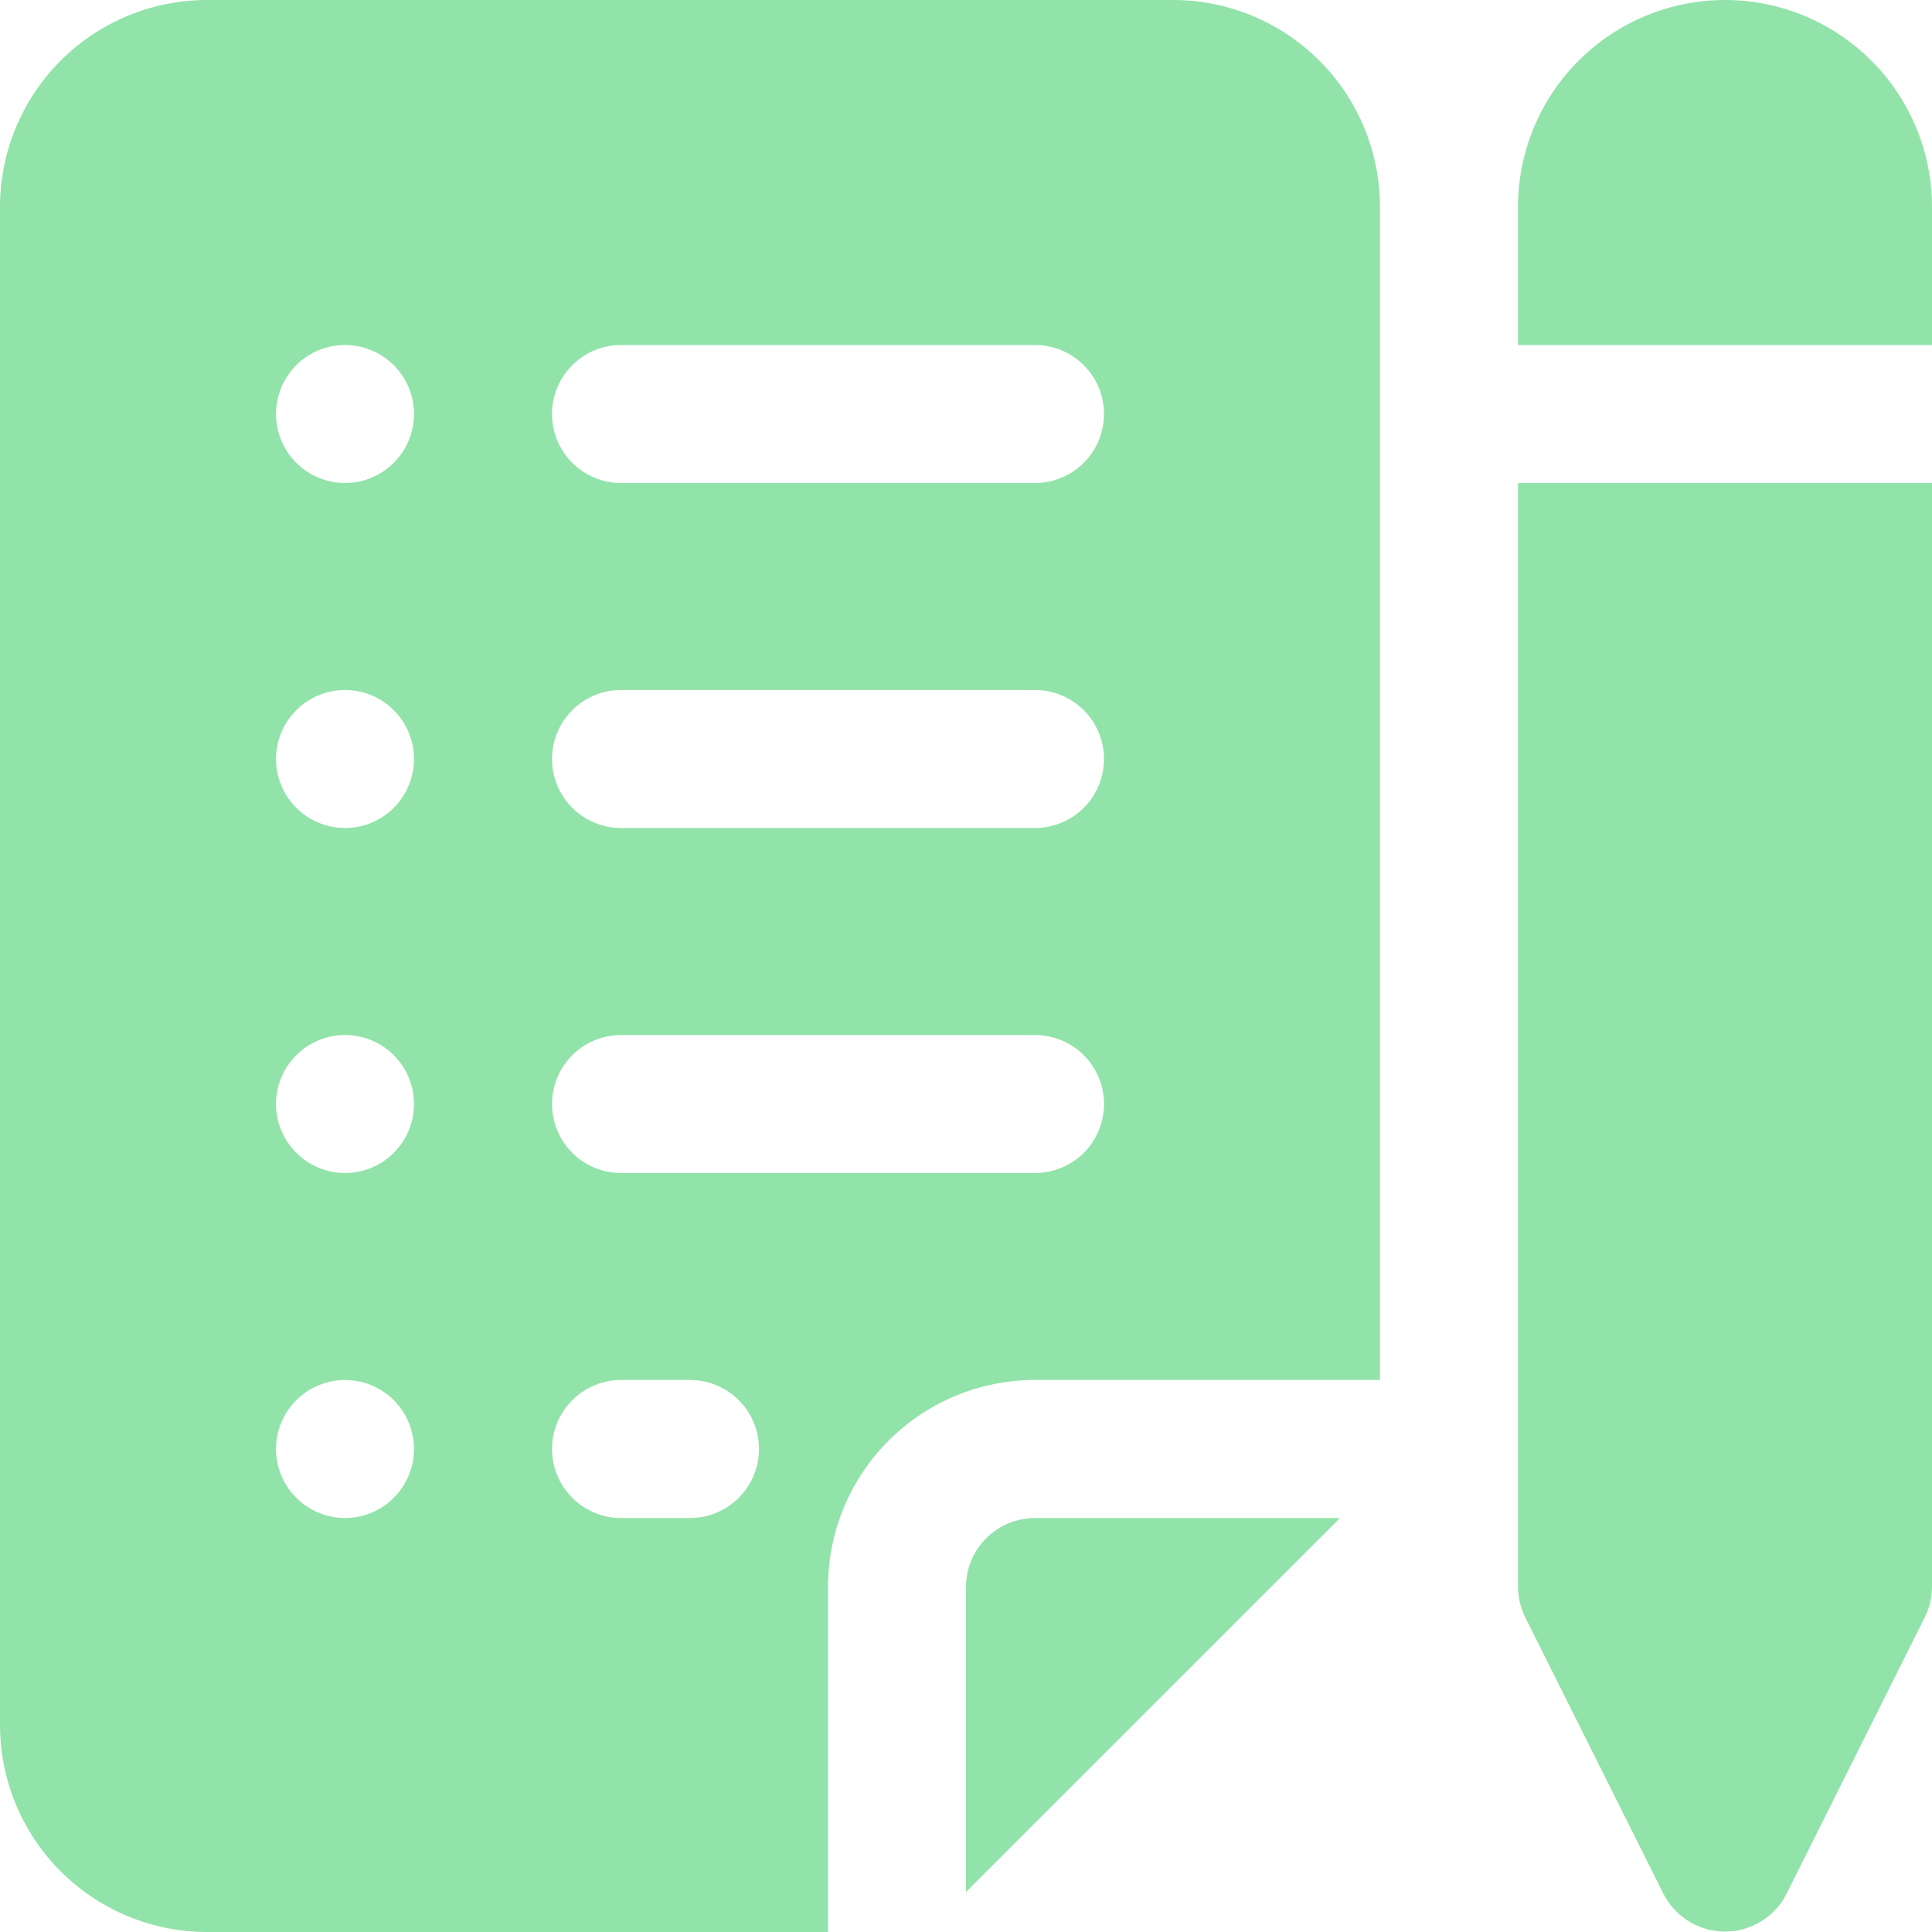
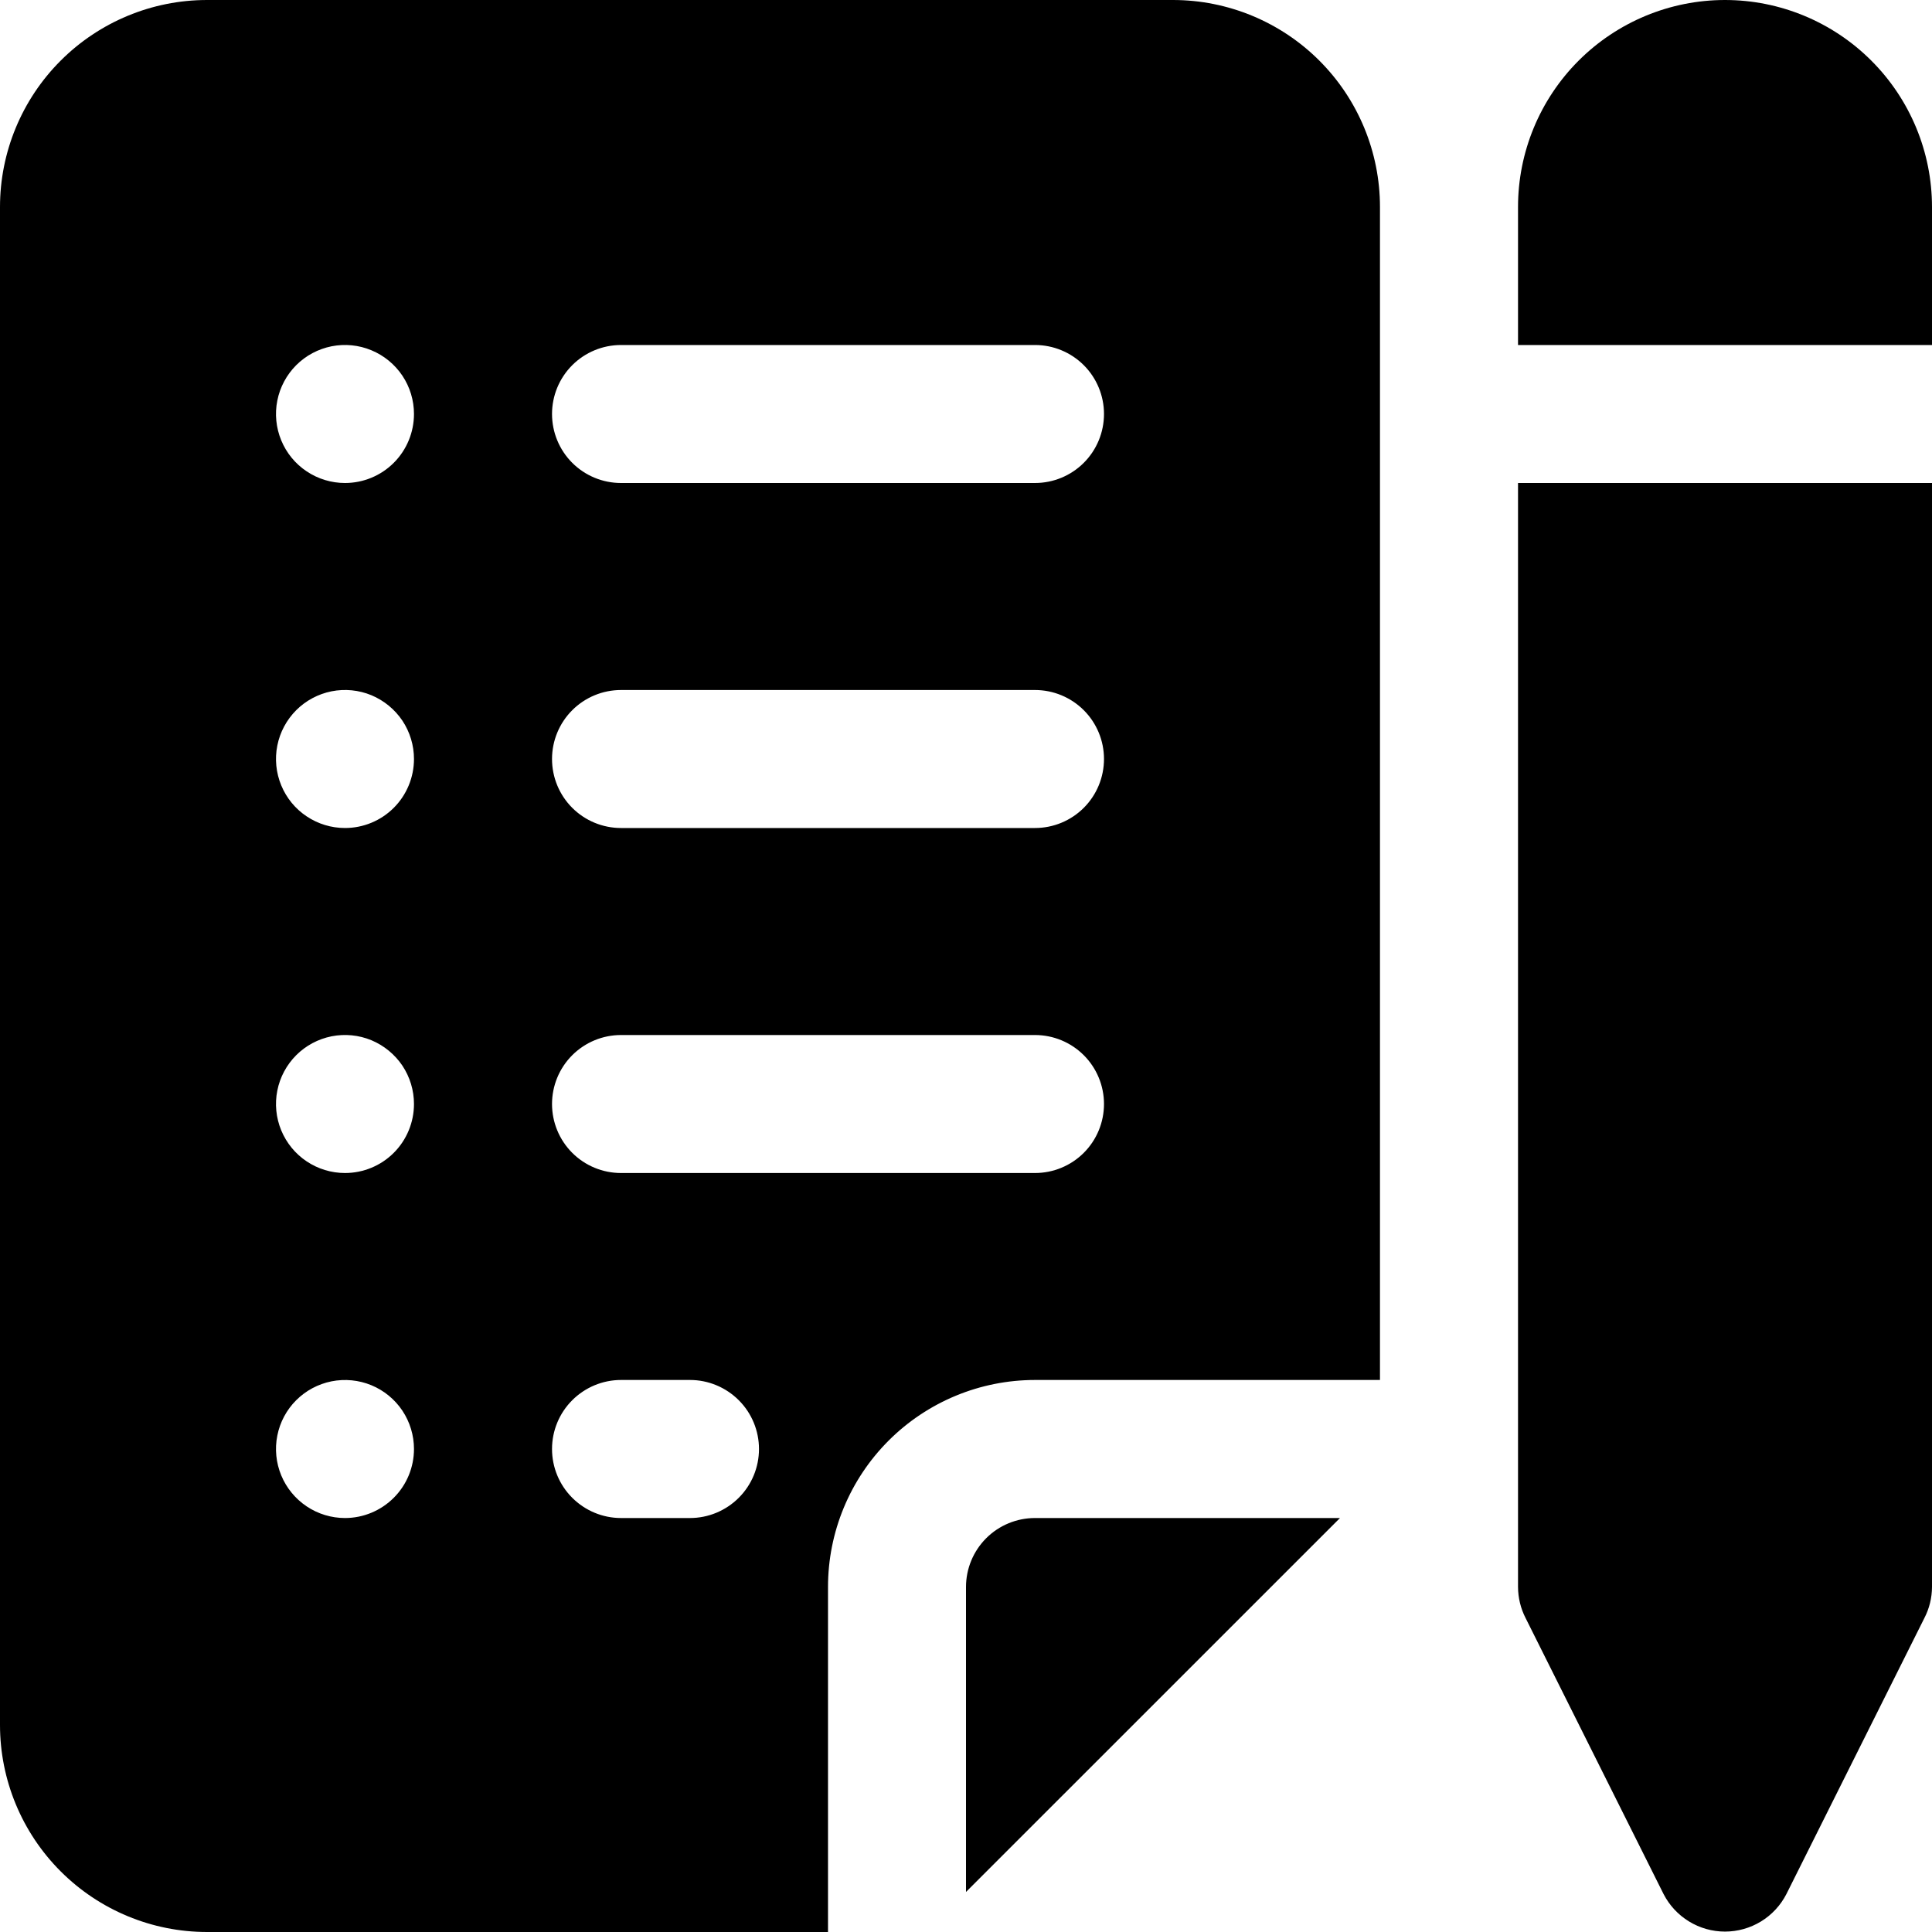
<svg xmlns="http://www.w3.org/2000/svg" width="33" height="33" viewBox="0 0 33 33" fill="none">
-   <path d="M17.679 25.929H22.888L16.5 32.316V27.107C16.5 26.795 16.624 26.495 16.845 26.274C17.066 26.053 17.366 25.929 17.679 25.929ZM23.571 3.536V23.571H17.679C16.741 23.571 15.841 23.944 15.178 24.607C14.515 25.27 14.143 26.169 14.143 27.107V33H3.536C2.598 33 1.699 32.627 1.036 31.964C0.373 31.301 0 30.402 0 29.464V3.536C0 2.598 0.373 1.699 1.036 1.036C1.699 0.373 2.598 0 3.536 0H20.036C20.973 0 21.873 0.373 22.536 1.036C23.199 1.699 23.571 2.598 23.571 3.536ZM7.071 24.75C7.071 24.517 7.002 24.289 6.873 24.095C6.743 23.901 6.559 23.75 6.344 23.661C6.129 23.572 5.892 23.549 5.663 23.594C5.434 23.64 5.224 23.752 5.059 23.917C4.895 24.081 4.782 24.291 4.737 24.52C4.691 24.749 4.715 24.986 4.804 25.201C4.893 25.416 5.044 25.6 5.238 25.73C5.432 25.86 5.66 25.929 5.893 25.929C6.205 25.929 6.505 25.804 6.726 25.583C6.947 25.362 7.071 25.063 7.071 24.75ZM7.071 18.857C7.071 18.624 7.002 18.396 6.873 18.202C6.743 18.009 6.559 17.858 6.344 17.768C6.129 17.679 5.892 17.656 5.663 17.701C5.434 17.747 5.224 17.859 5.059 18.024C4.895 18.189 4.782 18.399 4.737 18.627C4.691 18.856 4.715 19.093 4.804 19.308C4.893 19.523 5.044 19.708 5.238 19.837C5.432 19.967 5.66 20.036 5.893 20.036C6.205 20.036 6.505 19.912 6.726 19.691C6.947 19.47 7.071 19.17 7.071 18.857ZM7.071 12.964C7.071 12.731 7.002 12.503 6.873 12.309C6.743 12.116 6.559 11.965 6.344 11.875C6.129 11.786 5.892 11.763 5.663 11.808C5.434 11.854 5.224 11.966 5.059 12.131C4.895 12.296 4.782 12.506 4.737 12.734C4.691 12.963 4.715 13.2 4.804 13.415C4.893 13.631 5.044 13.815 5.238 13.944C5.432 14.074 5.66 14.143 5.893 14.143C6.205 14.143 6.505 14.019 6.726 13.798C6.947 13.577 7.071 13.277 7.071 12.964ZM7.071 7.071C7.071 6.838 7.002 6.61 6.873 6.417C6.743 6.223 6.559 6.072 6.344 5.983C6.129 5.893 5.892 5.87 5.663 5.915C5.434 5.961 5.224 6.073 5.059 6.238C4.895 6.403 4.782 6.613 4.737 6.841C4.691 7.07 4.715 7.307 4.804 7.522C4.893 7.738 5.044 7.922 5.238 8.051C5.432 8.181 5.66 8.25 5.893 8.25C6.205 8.25 6.505 8.126 6.726 7.905C6.947 7.684 7.071 7.384 7.071 7.071ZM12.964 24.75C12.964 24.437 12.84 24.138 12.619 23.917C12.398 23.696 12.098 23.571 11.786 23.571H10.607C10.295 23.571 9.995 23.696 9.774 23.917C9.553 24.138 9.429 24.437 9.429 24.75C9.429 25.063 9.553 25.362 9.774 25.583C9.995 25.804 10.295 25.929 10.607 25.929H11.786C12.098 25.929 12.398 25.804 12.619 25.583C12.84 25.362 12.964 25.063 12.964 24.75ZM18.857 18.857C18.857 18.545 18.733 18.245 18.512 18.024C18.291 17.803 17.991 17.679 17.679 17.679H10.607C10.295 17.679 9.995 17.803 9.774 18.024C9.553 18.245 9.429 18.545 9.429 18.857C9.429 19.17 9.553 19.47 9.774 19.691C9.995 19.912 10.295 20.036 10.607 20.036H17.679C17.991 20.036 18.291 19.912 18.512 19.691C18.733 19.47 18.857 19.17 18.857 18.857ZM18.857 12.964C18.857 12.652 18.733 12.352 18.512 12.131C18.291 11.91 17.991 11.786 17.679 11.786H10.607C10.295 11.786 9.995 11.91 9.774 12.131C9.553 12.352 9.429 12.652 9.429 12.964C9.429 13.277 9.553 13.577 9.774 13.798C9.995 14.019 10.295 14.143 10.607 14.143H17.679C17.991 14.143 18.291 14.019 18.512 13.798C18.733 13.577 18.857 13.277 18.857 12.964ZM18.857 7.071C18.857 6.759 18.733 6.459 18.512 6.238C18.291 6.017 17.991 5.893 17.679 5.893H10.607C10.295 5.893 9.995 6.017 9.774 6.238C9.553 6.459 9.429 6.759 9.429 7.071C9.429 7.384 9.553 7.684 9.774 7.905C9.995 8.126 10.295 8.25 10.607 8.25H17.679C17.991 8.25 18.291 8.126 18.512 7.905C18.733 7.684 18.857 7.384 18.857 7.071ZM29.464 0C28.527 0 27.627 0.373 26.964 1.036C26.301 1.699 25.929 2.598 25.929 3.536V5.893H33V3.536C33 2.598 32.627 1.699 31.964 1.036C31.301 0.373 30.402 0 29.464 0ZM25.929 27.107C25.93 27.292 25.974 27.473 26.058 27.637L28.415 32.352C28.514 32.545 28.665 32.707 28.85 32.82C29.035 32.933 29.247 32.993 29.464 32.993C29.681 32.993 29.894 32.933 30.079 32.82C30.264 32.707 30.414 32.545 30.513 32.352L32.87 27.637C32.955 27.473 32.999 27.292 33 27.107V8.25H25.929V27.107Z" fill="#92E3A9" />
+   <path d="M17.679 25.929H22.888L16.5 32.316V27.107C16.5 26.795 16.624 26.495 16.845 26.274C17.066 26.053 17.366 25.929 17.679 25.929ZM23.571 3.536V23.571H17.679C16.741 23.571 15.841 23.944 15.178 24.607C14.515 25.27 14.143 26.169 14.143 27.107V33H3.536C2.598 33 1.699 32.627 1.036 31.964C0.373 31.301 0 30.402 0 29.464V3.536C0 2.598 0.373 1.699 1.036 1.036C1.699 0.373 2.598 0 3.536 0H20.036C20.973 0 21.873 0.373 22.536 1.036C23.199 1.699 23.571 2.598 23.571 3.536ZM7.071 24.75C7.071 24.517 7.002 24.289 6.873 24.095C6.743 23.901 6.559 23.75 6.344 23.661C6.129 23.572 5.892 23.549 5.663 23.594C5.434 23.64 5.224 23.752 5.059 23.917C4.895 24.081 4.782 24.291 4.737 24.52C4.691 24.749 4.715 24.986 4.804 25.201C4.893 25.416 5.044 25.6 5.238 25.73C5.432 25.86 5.66 25.929 5.893 25.929C6.205 25.929 6.505 25.804 6.726 25.583C6.947 25.362 7.071 25.063 7.071 24.75ZM7.071 18.857C7.071 18.624 7.002 18.396 6.873 18.202C6.743 18.009 6.559 17.858 6.344 17.768C6.129 17.679 5.892 17.656 5.663 17.701C5.434 17.747 5.224 17.859 5.059 18.024C4.895 18.189 4.782 18.399 4.737 18.627C4.691 18.856 4.715 19.093 4.804 19.308C4.893 19.523 5.044 19.708 5.238 19.837C5.432 19.967 5.66 20.036 5.893 20.036C6.205 20.036 6.505 19.912 6.726 19.691C6.947 19.47 7.071 19.17 7.071 18.857ZM7.071 12.964C7.071 12.731 7.002 12.503 6.873 12.309C6.743 12.116 6.559 11.965 6.344 11.875C6.129 11.786 5.892 11.763 5.663 11.808C5.434 11.854 5.224 11.966 5.059 12.131C4.895 12.296 4.782 12.506 4.737 12.734C4.691 12.963 4.715 13.2 4.804 13.415C4.893 13.631 5.044 13.815 5.238 13.944C5.432 14.074 5.66 14.143 5.893 14.143C6.205 14.143 6.505 14.019 6.726 13.798C6.947 13.577 7.071 13.277 7.071 12.964ZM7.071 7.071C7.071 6.838 7.002 6.61 6.873 6.417C6.743 6.223 6.559 6.072 6.344 5.983C6.129 5.893 5.892 5.87 5.663 5.915C5.434 5.961 5.224 6.073 5.059 6.238C4.895 6.403 4.782 6.613 4.737 6.841C4.691 7.07 4.715 7.307 4.804 7.522C4.893 7.738 5.044 7.922 5.238 8.051C5.432 8.181 5.66 8.25 5.893 8.25C6.205 8.25 6.505 8.126 6.726 7.905C6.947 7.684 7.071 7.384 7.071 7.071ZM12.964 24.75C12.964 24.437 12.84 24.138 12.619 23.917C12.398 23.696 12.098 23.571 11.786 23.571H10.607C10.295 23.571 9.995 23.696 9.774 23.917C9.553 24.138 9.429 24.437 9.429 24.75C9.429 25.063 9.553 25.362 9.774 25.583C9.995 25.804 10.295 25.929 10.607 25.929H11.786C12.098 25.929 12.398 25.804 12.619 25.583C12.84 25.362 12.964 25.063 12.964 24.75ZM18.857 18.857C18.857 18.545 18.733 18.245 18.512 18.024C18.291 17.803 17.991 17.679 17.679 17.679H10.607C10.295 17.679 9.995 17.803 9.774 18.024C9.553 18.245 9.429 18.545 9.429 18.857C9.429 19.17 9.553 19.47 9.774 19.691C9.995 19.912 10.295 20.036 10.607 20.036H17.679C17.991 20.036 18.291 19.912 18.512 19.691C18.733 19.47 18.857 19.17 18.857 18.857ZM18.857 12.964C18.857 12.652 18.733 12.352 18.512 12.131C18.291 11.91 17.991 11.786 17.679 11.786H10.607C10.295 11.786 9.995 11.91 9.774 12.131C9.553 12.352 9.429 12.652 9.429 12.964C9.429 13.277 9.553 13.577 9.774 13.798C9.995 14.019 10.295 14.143 10.607 14.143H17.679C17.991 14.143 18.291 14.019 18.512 13.798C18.733 13.577 18.857 13.277 18.857 12.964ZM18.857 7.071C18.857 6.759 18.733 6.459 18.512 6.238C18.291 6.017 17.991 5.893 17.679 5.893H10.607C10.295 5.893 9.995 6.017 9.774 6.238C9.553 6.459 9.429 6.759 9.429 7.071C9.429 7.384 9.553 7.684 9.774 7.905C9.995 8.126 10.295 8.25 10.607 8.25H17.679C17.991 8.25 18.291 8.126 18.512 7.905C18.733 7.684 18.857 7.384 18.857 7.071ZM29.464 0C28.527 0 27.627 0.373 26.964 1.036C26.301 1.699 25.929 2.598 25.929 3.536V5.893H33V3.536C33 2.598 32.627 1.699 31.964 1.036C31.301 0.373 30.402 0 29.464 0ZM25.929 27.107C25.93 27.292 25.974 27.473 26.058 27.637L28.415 32.352C28.514 32.545 28.665 32.707 28.85 32.82C29.035 32.933 29.247 32.993 29.464 32.993C29.681 32.993 29.894 32.933 30.079 32.82C30.264 32.707 30.414 32.545 30.513 32.352L32.87 27.637C32.955 27.473 32.999 27.292 33 27.107V8.25H25.929V27.107Z" fill="currentColor" />
</svg>
